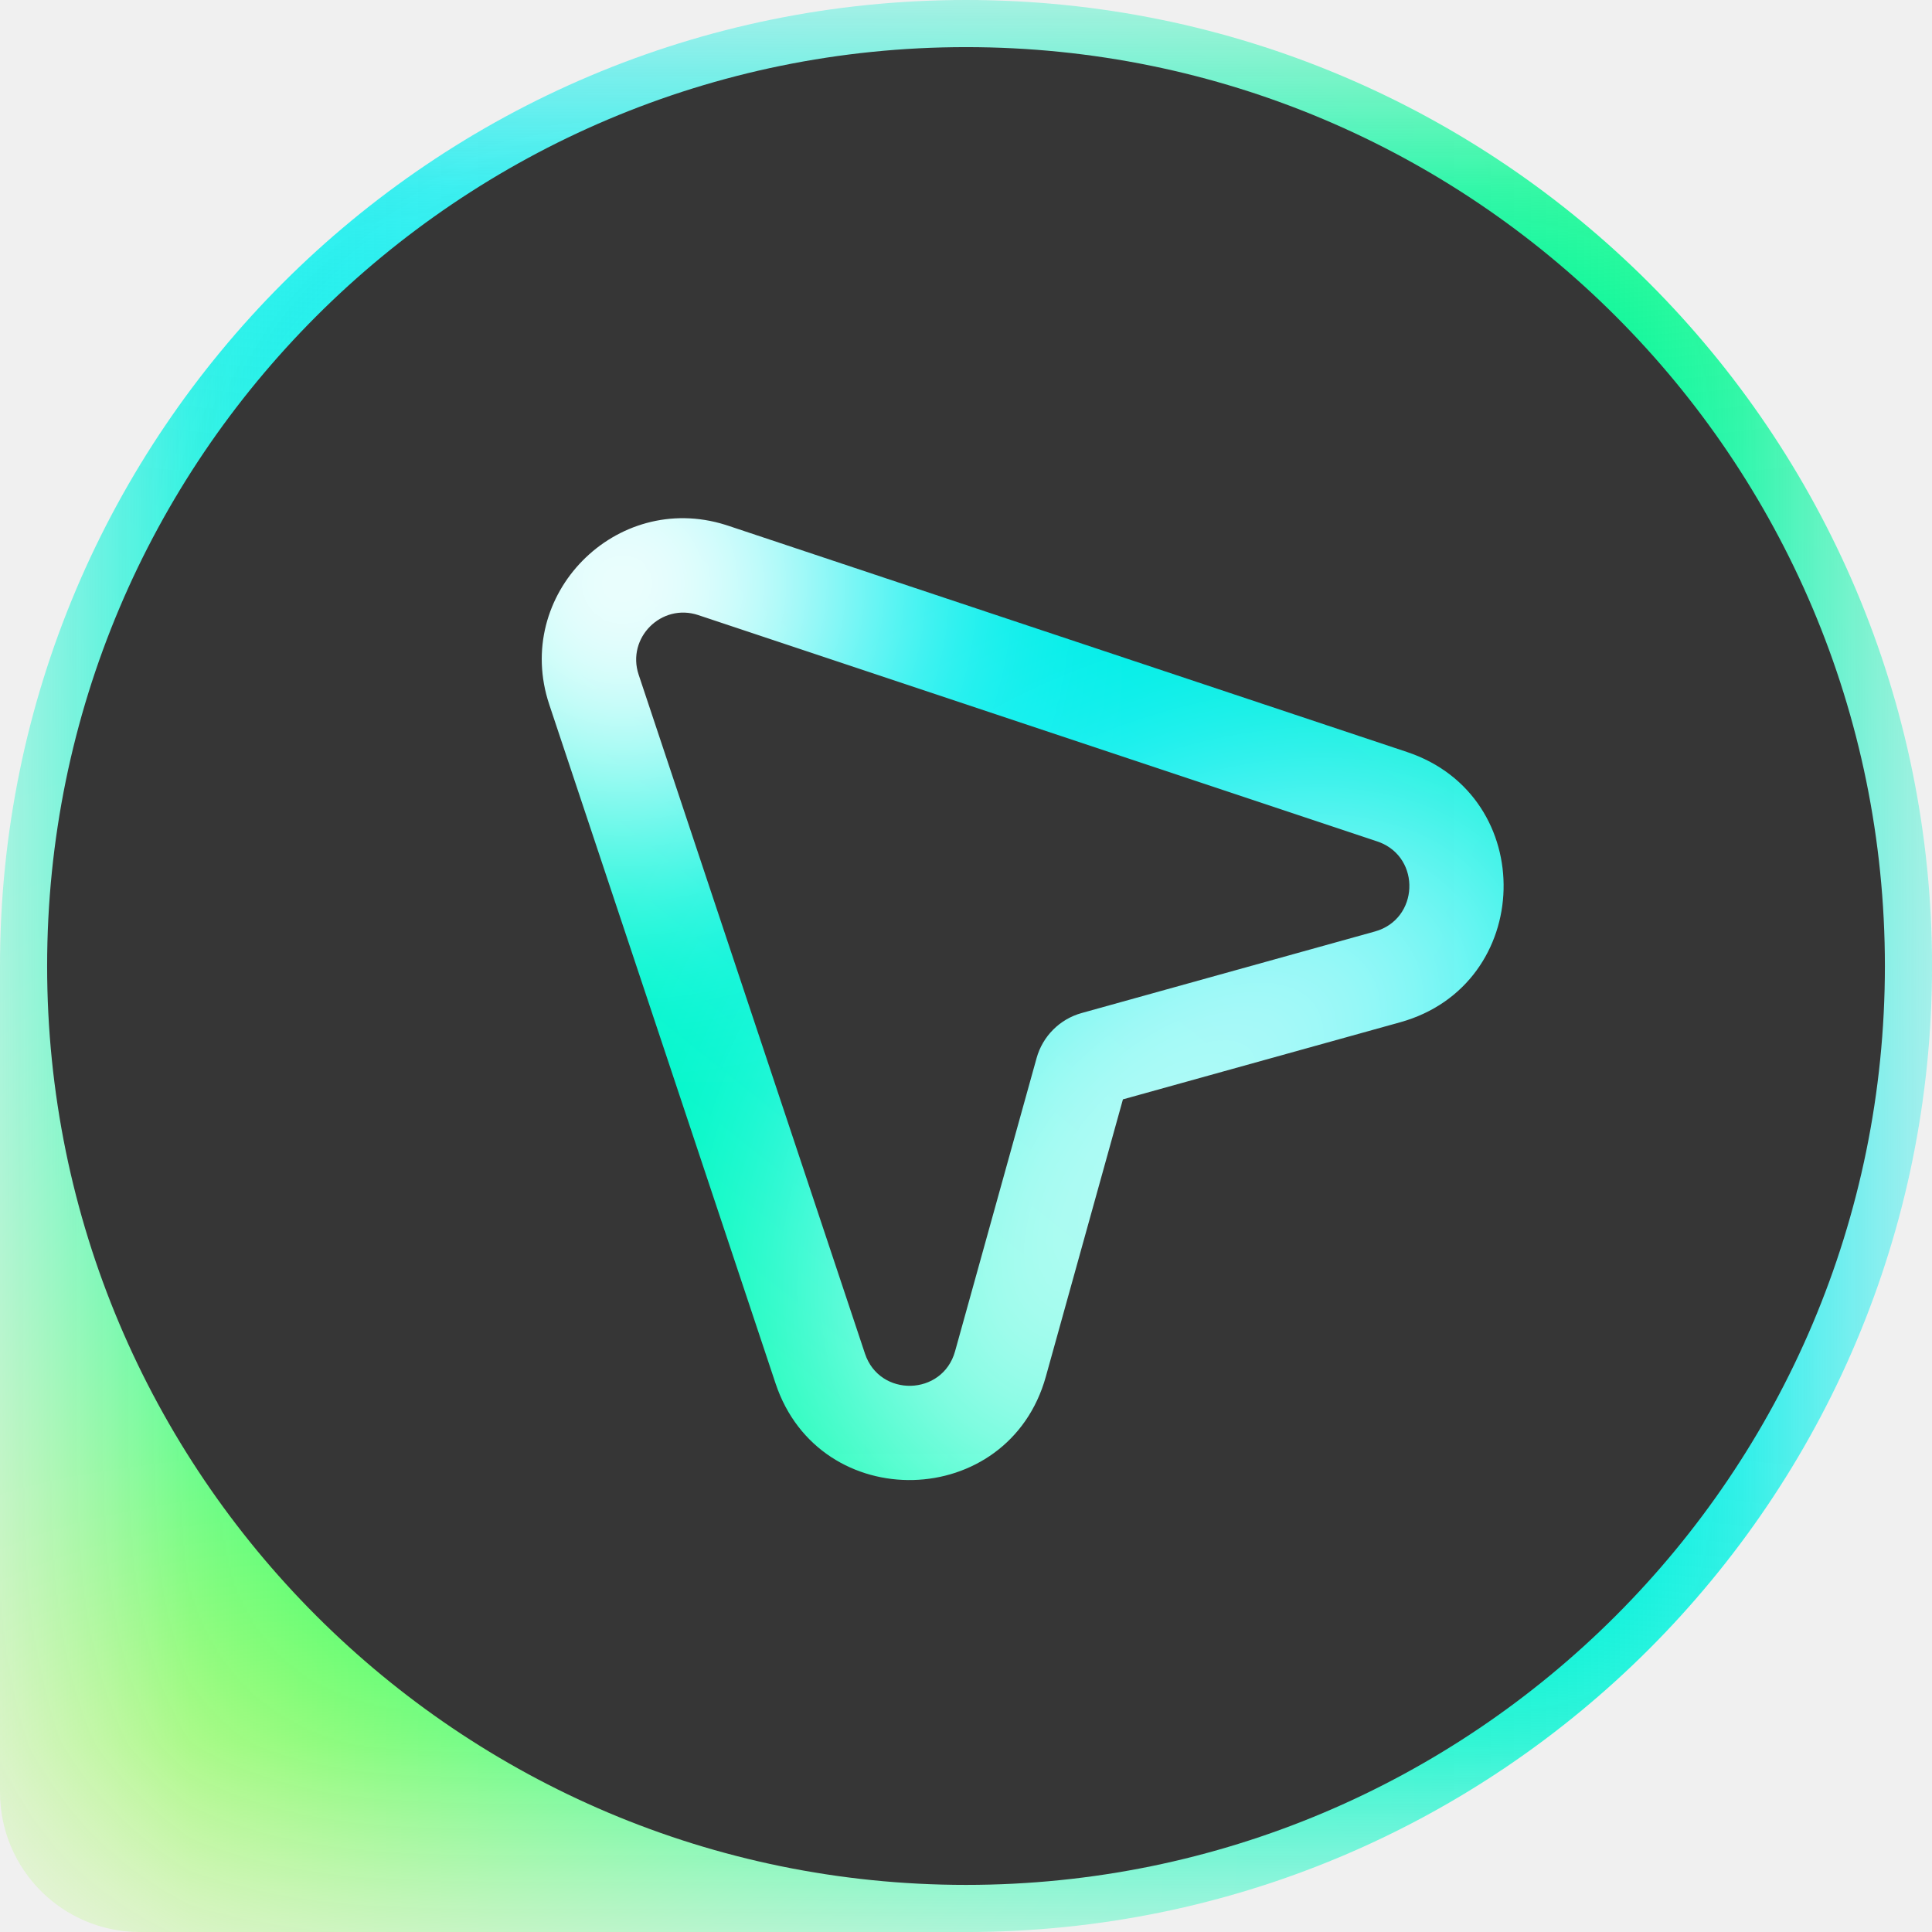
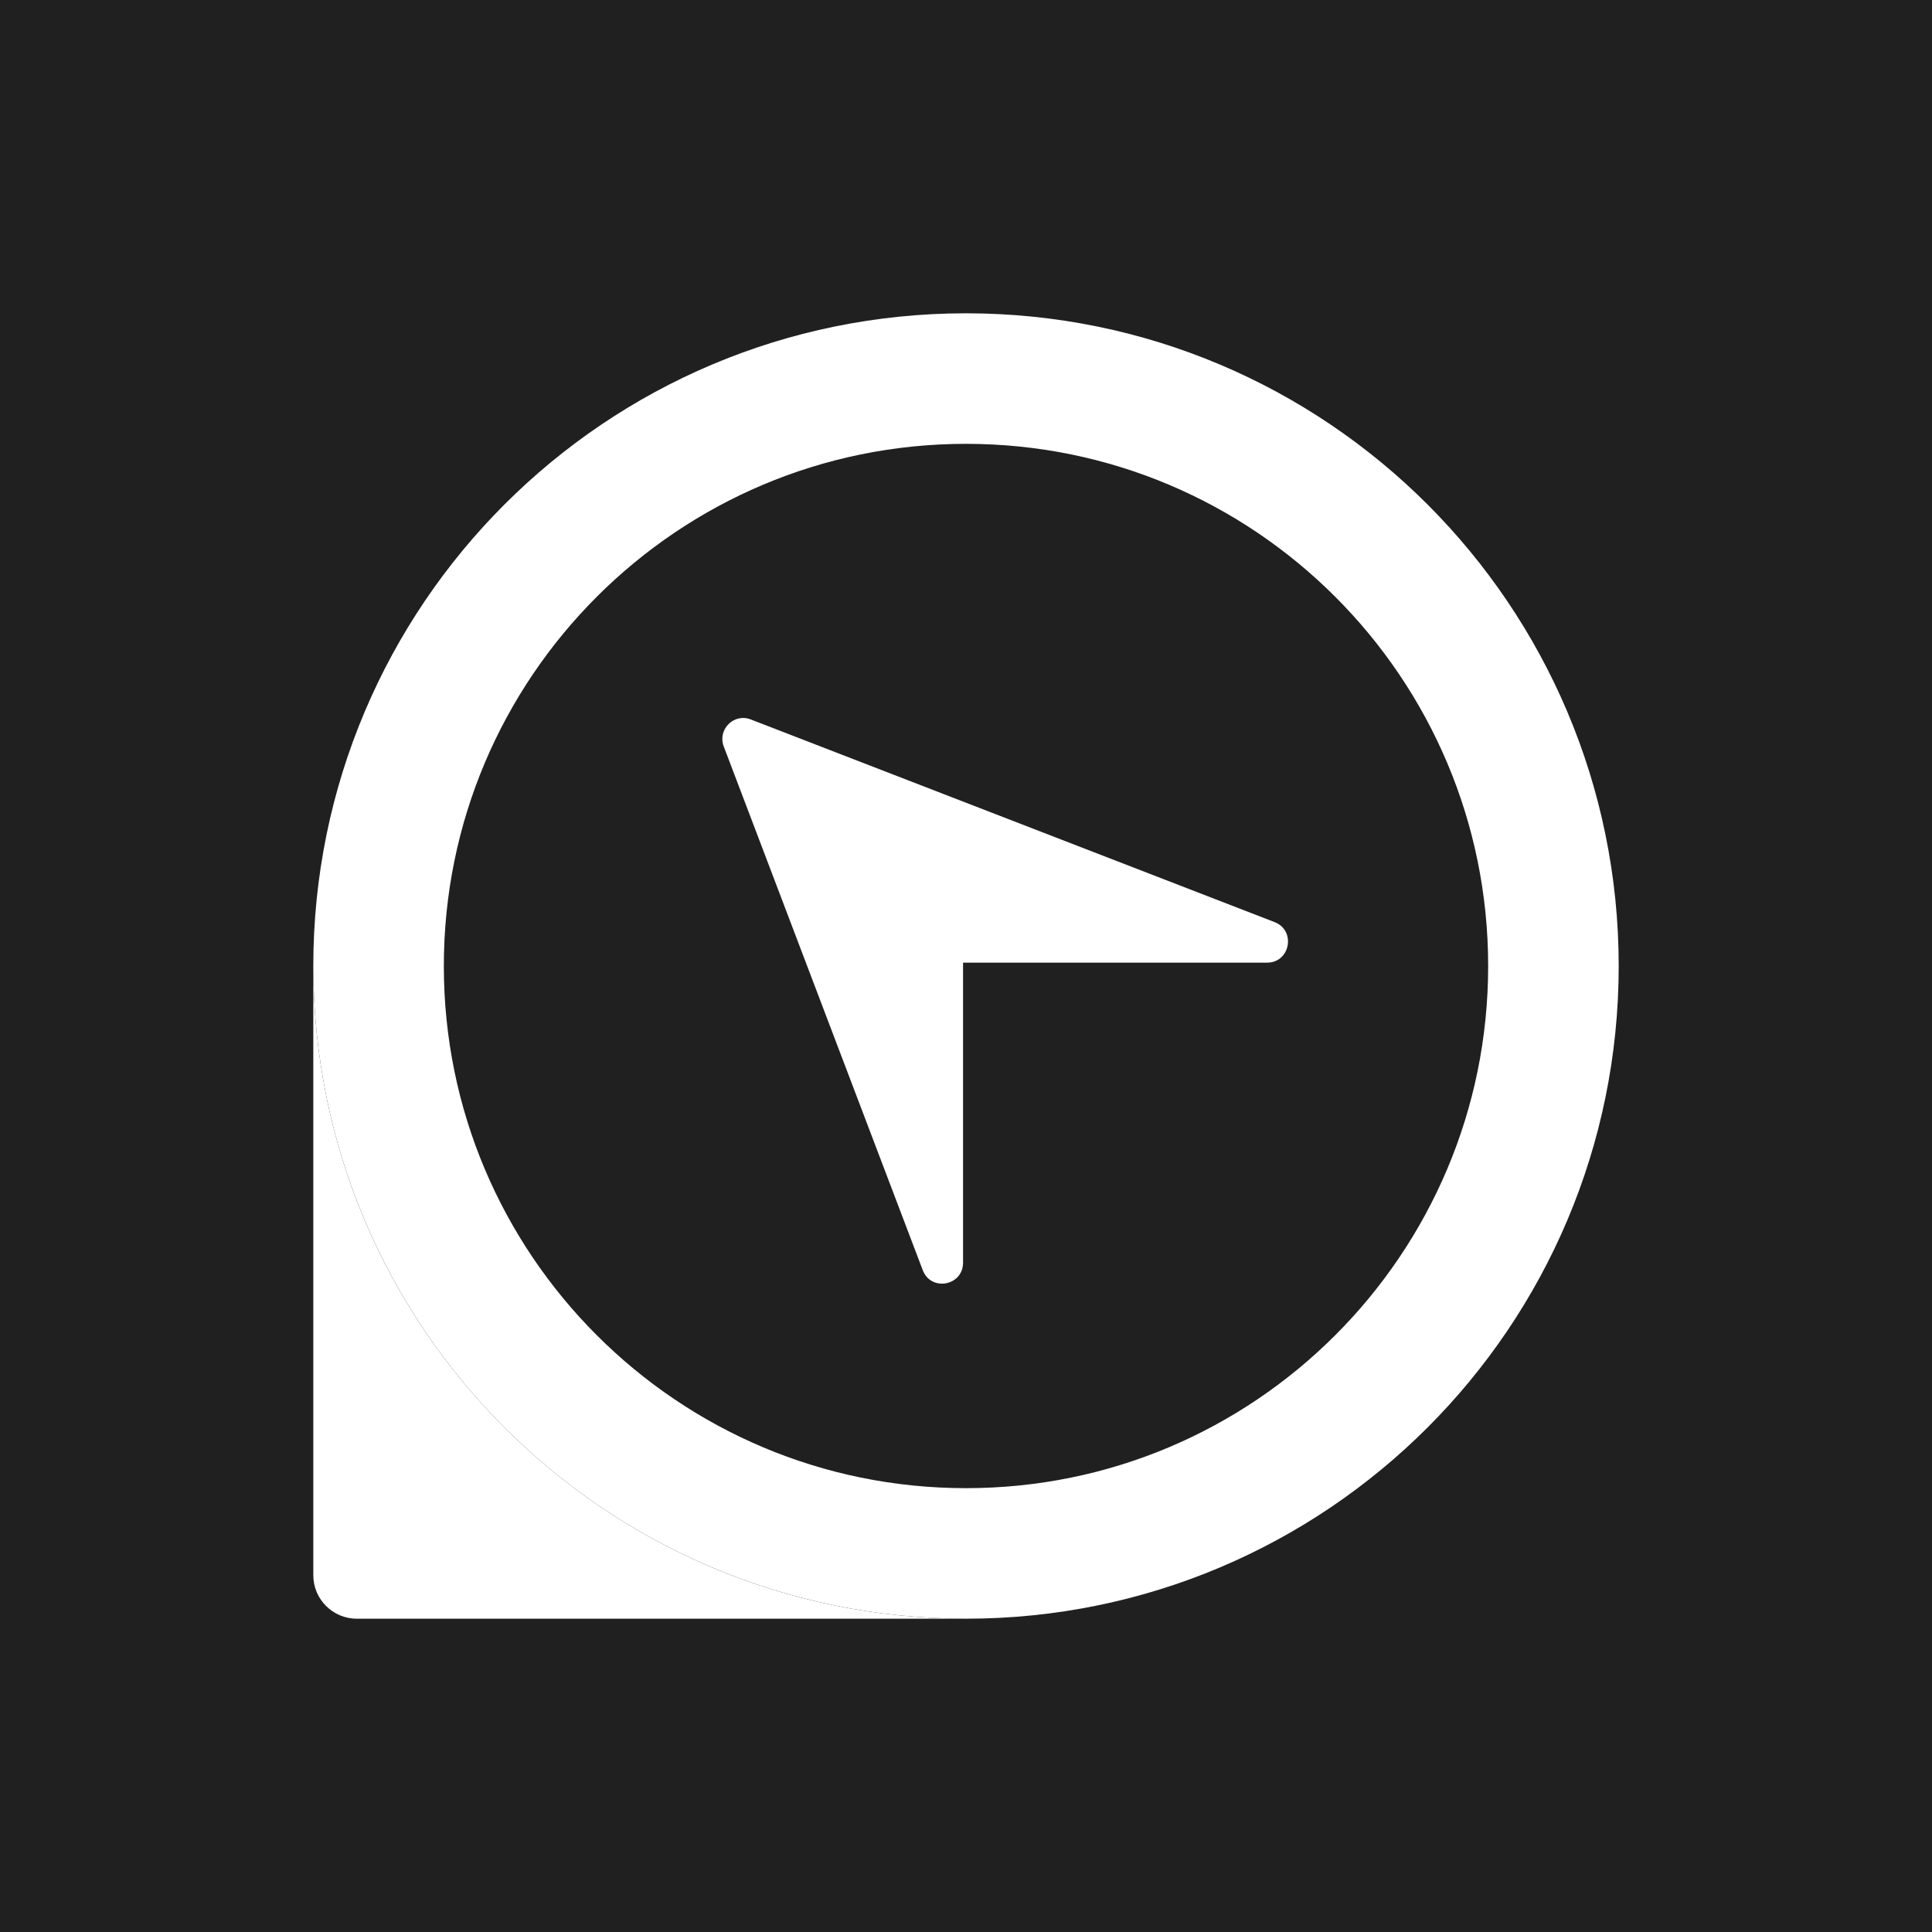
- <svg xmlns="http://www.w3.org/2000/svg" width="533" height="533" viewBox="0 0 533 533" fill="none">
-   <g clip-path="url(#clip0_107_105)">
-     <mask id="mask0_107_105" style="mask-type:alpha" maskUnits="userSpaceOnUse" x="0" y="0" width="534" height="534">
-       <path d="M533.006 266.503C533.006 119.317 413.688 0 266.503 0C119.318 0 0 119.317 0 266.503V494.417C0 515.729 17.277 533.006 38.589 533.006H266.503C413.688 533.006 533.006 413.688 533.006 266.503Z" fill="url(#paint0_linear_107_105)" />
-     </mask>
-     <g mask="url(#mask0_107_105)">
-       <g filter="url(#filter0_f_107_105)">
-         <path d="M559.006 0H-32.5V541.379C-32.5 565.474 -12.967 585.006 11.127 585.006H559.006V0Z" fill="url(#paint1_linear_107_105)" />
-       </g>
-       <g filter="url(#filter1_f_107_105)">
-         <path d="M241.706 161C241.706 122.422 210.431 91.147 171.853 91.147V91.147C133.274 91.147 102 122.422 102 161V161C102 199.579 133.274 230.853 171.853 230.853V230.853C210.431 230.853 241.706 199.579 241.706 161V161Z" fill="white" style="fill:white;fill-opacity:1;" />
-       </g>
-       <g opacity="0.7" filter="url(#filter2_f_107_105)">
-         <path d="M422.555 282.955C436.091 264.202 429.408 237.772 408.585 227.707C403.597 225.296 398.134 224.03 392.595 224.001L368.715 223.877C293.049 223.481 230.694 283.146 227.754 358.755L227.439 366.845C226.585 388.814 237.909 409.466 256.893 420.556C283.361 436.02 317.245 428.853 335.186 403.997L422.555 282.955Z" fill="white" style="fill:white;fill-opacity:1;" />
-       </g>
-     </g>
-     <path d="M266.503 13C406.509 13 520.005 126.497 520.005 266.503C520.005 406.508 406.509 520.006 266.503 520.006C126.498 520.006 13.001 406.508 13.001 266.503C13.001 126.497 126.498 13 266.503 13ZM200.144 144.795C169.919 135.316 141.442 164.107 151.526 194.357L213.957 381.65C226.127 418.163 278.22 416.846 288.531 379.766L309.793 303.293L386.266 282.03C423.346 271.72 424.663 219.628 388.151 207.457L200.858 145.025L200.144 144.795ZM176.192 186.136C172.804 175.973 182.473 166.304 192.636 169.691L379.929 232.123L380.491 232.322C392.083 236.719 391.467 253.597 379.3 256.98L298.397 279.477C292.366 281.153 287.654 285.866 285.977 291.896L263.481 372.8C260.044 385.16 242.68 385.599 238.623 373.429L176.192 186.136Z" fill="#363636" style="fill:#363636;fill:color(display-p3 0.212 0.212 0.212);fill-opacity:1;" />
-   </g>
-   <defs>
-     <filter id="filter0_f_107_105" x="-143.001" y="-110.501" width="812.509" height="806.008" filterUnits="userSpaceOnUse" color-interpolation-filters="sRGB">
-       <feFlood flood-opacity="0" result="BackgroundImageFix" />
-       <feBlend mode="normal" in="SourceGraphic" in2="BackgroundImageFix" result="shape" />
-       <feGaussianBlur stdDeviation="55.251" result="effect1_foregroundBlur_107_105" />
-     </filter>
-     <filter id="filter1_f_107_105" x="34.399" y="23.547" width="274.907" height="274.907" filterUnits="userSpaceOnUse" color-interpolation-filters="sRGB">
-       <feFlood flood-opacity="0" result="BackgroundImageFix" />
-       <feBlend mode="normal" in="SourceGraphic" in2="BackgroundImageFix" result="shape" />
-       <feGaussianBlur stdDeviation="33.8" result="effect1_foregroundBlur_107_105" />
-     </filter>
-     <filter id="filter2_f_107_105" x="159.793" y="156.274" width="337.406" height="340.017" filterUnits="userSpaceOnUse" color-interpolation-filters="sRGB">
-       <feFlood flood-opacity="0" result="BackgroundImageFix" />
-       <feBlend mode="normal" in="SourceGraphic" in2="BackgroundImageFix" result="shape" />
-       <feGaussianBlur stdDeviation="33.8" result="effect1_foregroundBlur_107_105" />
-     </filter>
-     <linearGradient id="paint0_linear_107_105" x1="13" y1="260.003" x2="295.753" y2="533.006" gradientUnits="userSpaceOnUse">
-       <stop stop-color="#D999F7" style="stop-color:#D999F7;stop-color:color(display-p3 0.851 0.6 0.969);stop-opacity:1;" />
-       <stop offset="0.337" stop-color="#00A365" style="stop-color:#00A365;stop-color:color(display-p3 0 0.64 0.397);stop-opacity:1;" />
-       <stop offset="0.673" stop-color="#F8672F" style="stop-color:#F8672F;stop-color:color(display-p3 0.973 0.404 0.184);stop-opacity:1;" />
-       <stop offset="1" stop-color="#9C9C9C" style="stop-color:#9C9C9C;stop-color:color(display-p3 0.612 0.612 0.612);stop-opacity:1;" />
-     </linearGradient>
-     <linearGradient id="paint1_linear_107_105" x1="6.501" y1="533.006" x2="428.077" y2="4.444" gradientUnits="userSpaceOnUse">
-       <stop stop-color="#EEFF00" style="stop-color:#EEFF00;stop-color:color(display-p3 0.933 1 0);stop-opacity:1;" />
-       <stop offset="0.308" stop-color="#00FFAE" style="stop-color:#00FFAE;stop-color:color(display-p3 0 1 0.683);stop-opacity:1;" />
-       <stop offset="0.668" stop-color="#00EAFF" style="stop-color:#00EAFF;stop-color:color(display-p3 0 0.917 1);stop-opacity:1;" />
-       <stop offset="1" stop-color="#00FF6A" style="stop-color:#00FF6A;stop-color:color(display-p3 0 1 0.417);stop-opacity:1;" />
-     </linearGradient>
-     <clipPath id="clip0_107_105">
-       <rect width="533" height="533" fill="white" style="fill:white;fill-opacity:1;" />
-     </clipPath>
-   </defs>
+ <svg xmlns="http://www.w3.org/2000/svg" width="444" height="444" viewBox="0 0 444 444" fill="none">
+   <rect width="444" height="444" fill="#202020" />
+   <path d="M212.059 291.897L166.327 171.549C164.847 167.654 168.651 163.836 172.52 165.333L292.925 211.915C297.88 213.832 296.514 221.229 291.205 221.229H221.322V290.177C221.322 295.523 213.957 296.891 212.059 291.897Z" fill="#FFFFFF" />
+   <path d="M72 222C72 304.843 139.157 372 222 372H82C76.477 372 72 367.523 72 362V222Z" fill="#FFFFFF" />
+   <path d="M222 87C296.558 87 357 147.442 357 222C357 296.558 296.558 357 222 357C147.442 357 87 296.558 87 222C87 147.442 147.442 87 222 87Z" stroke="#FFFFFF" stroke-width="30" />
</svg>
